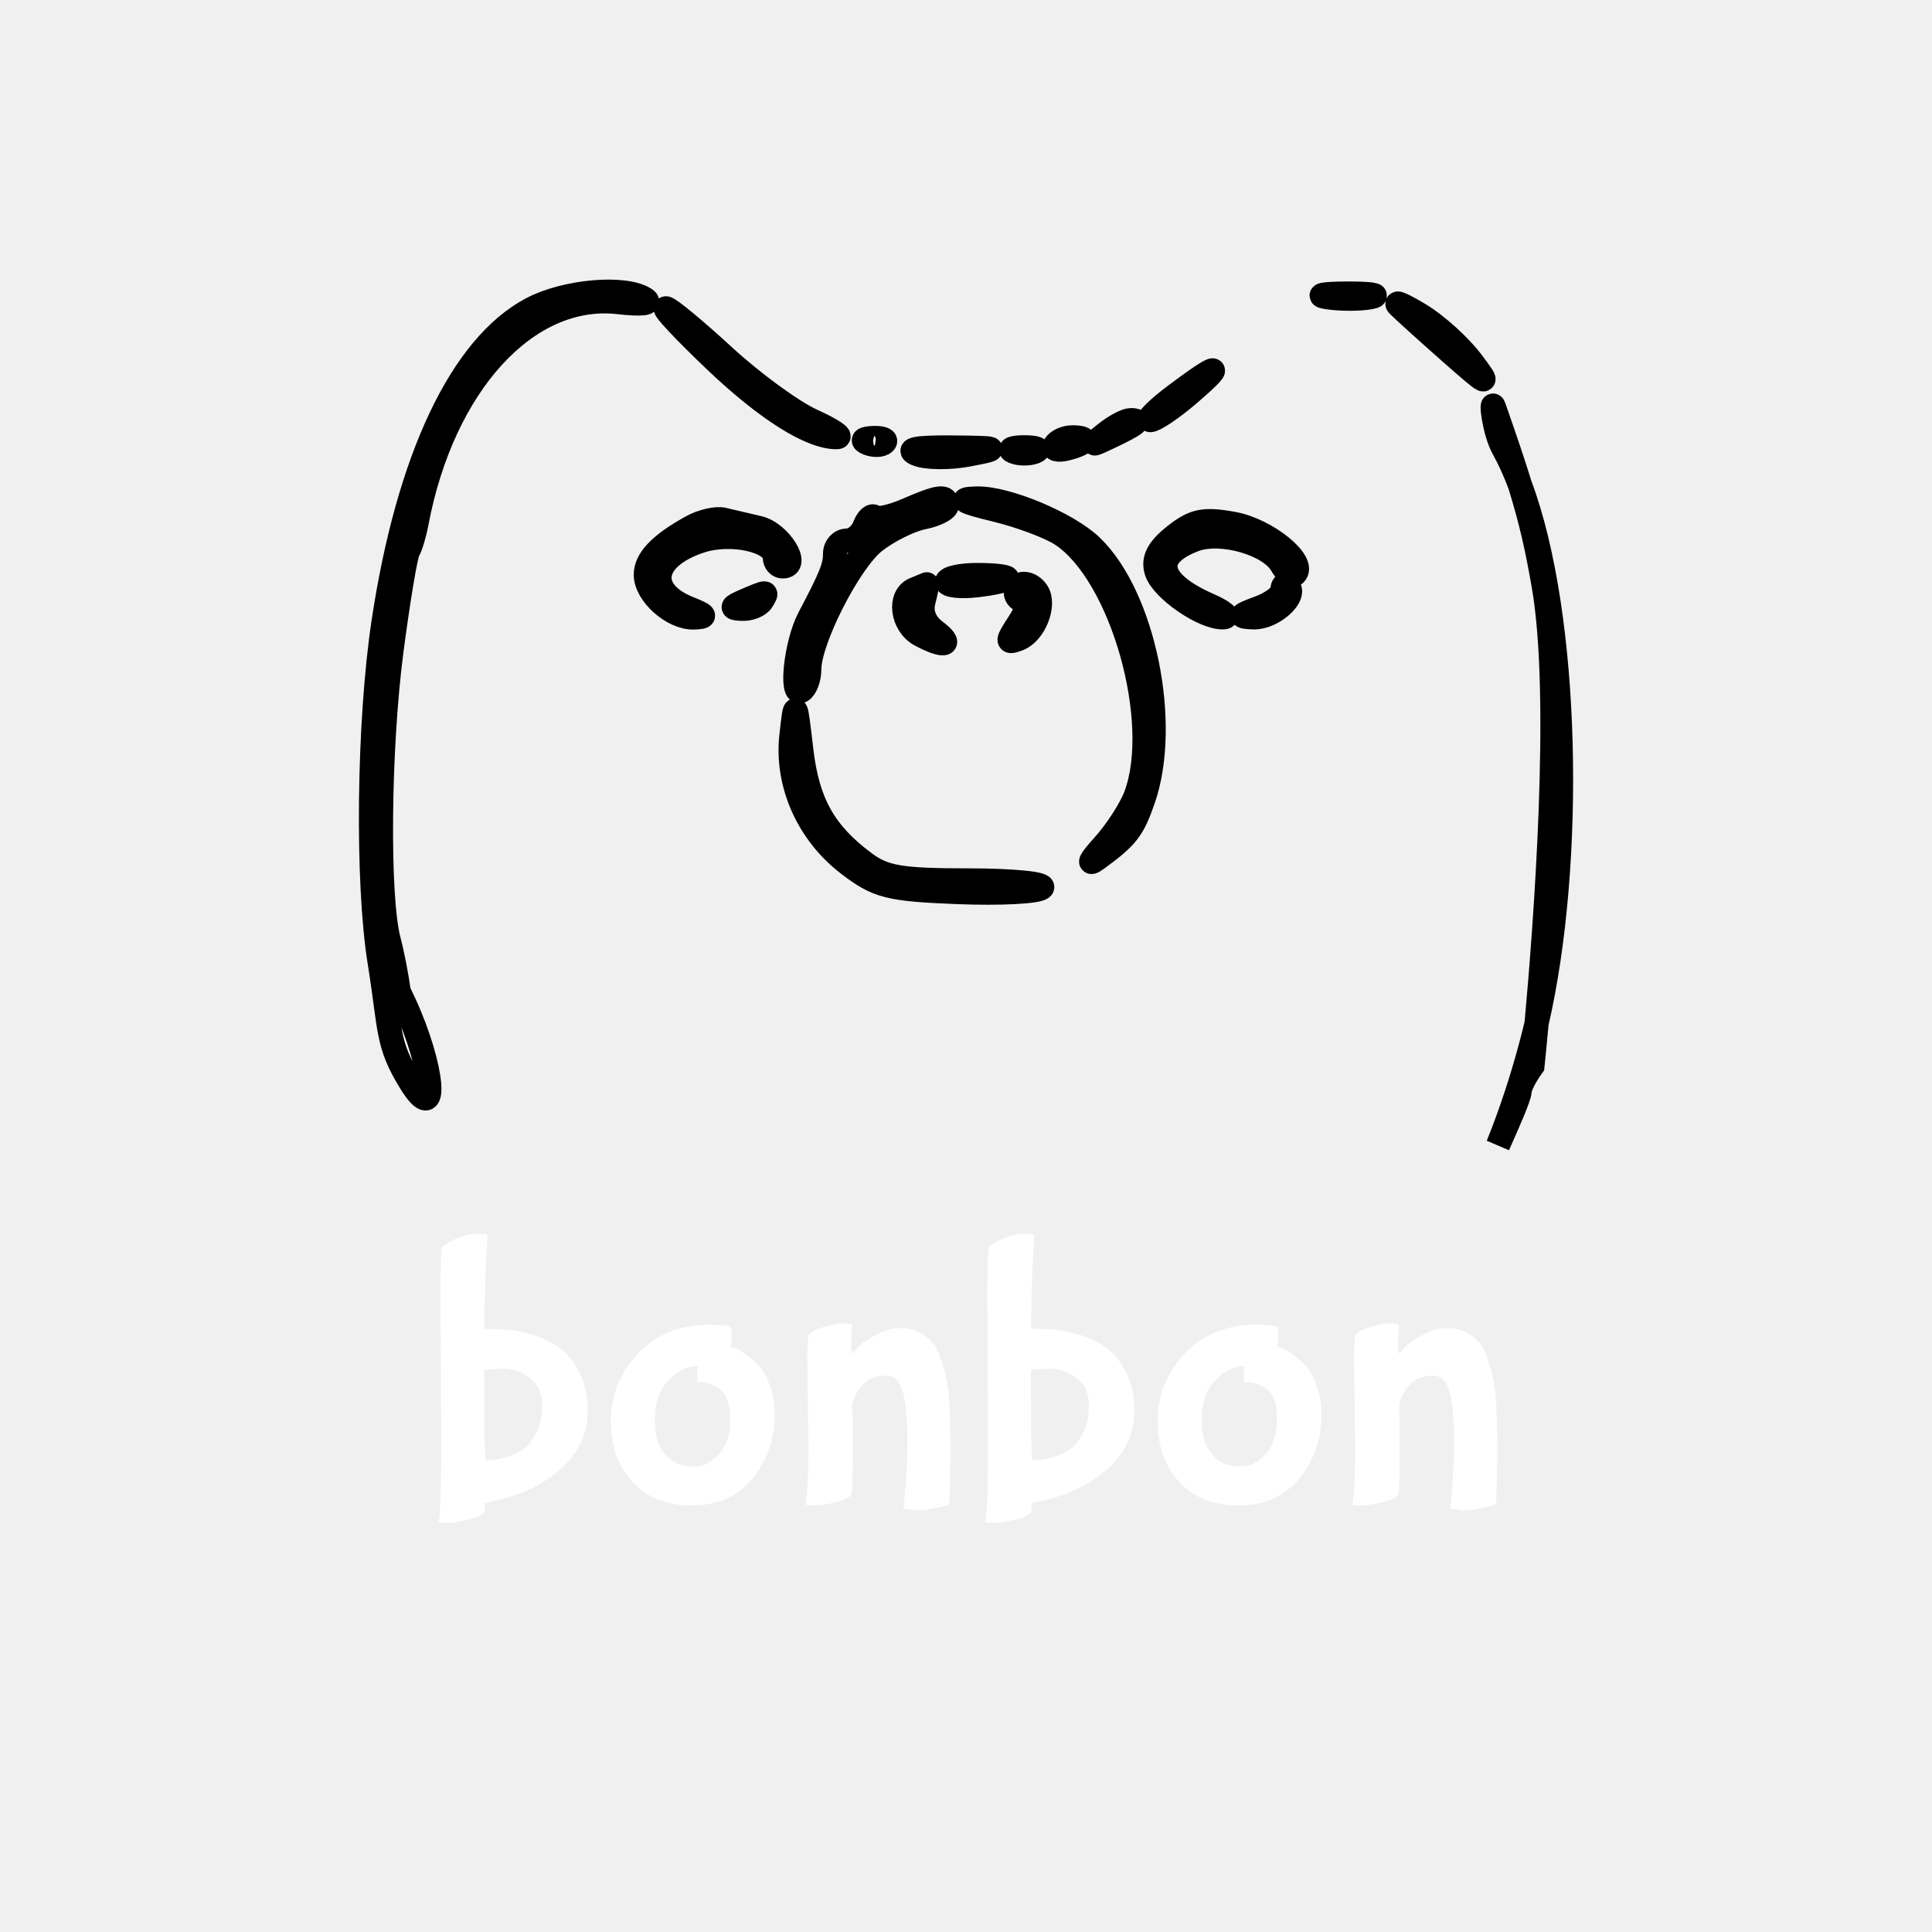
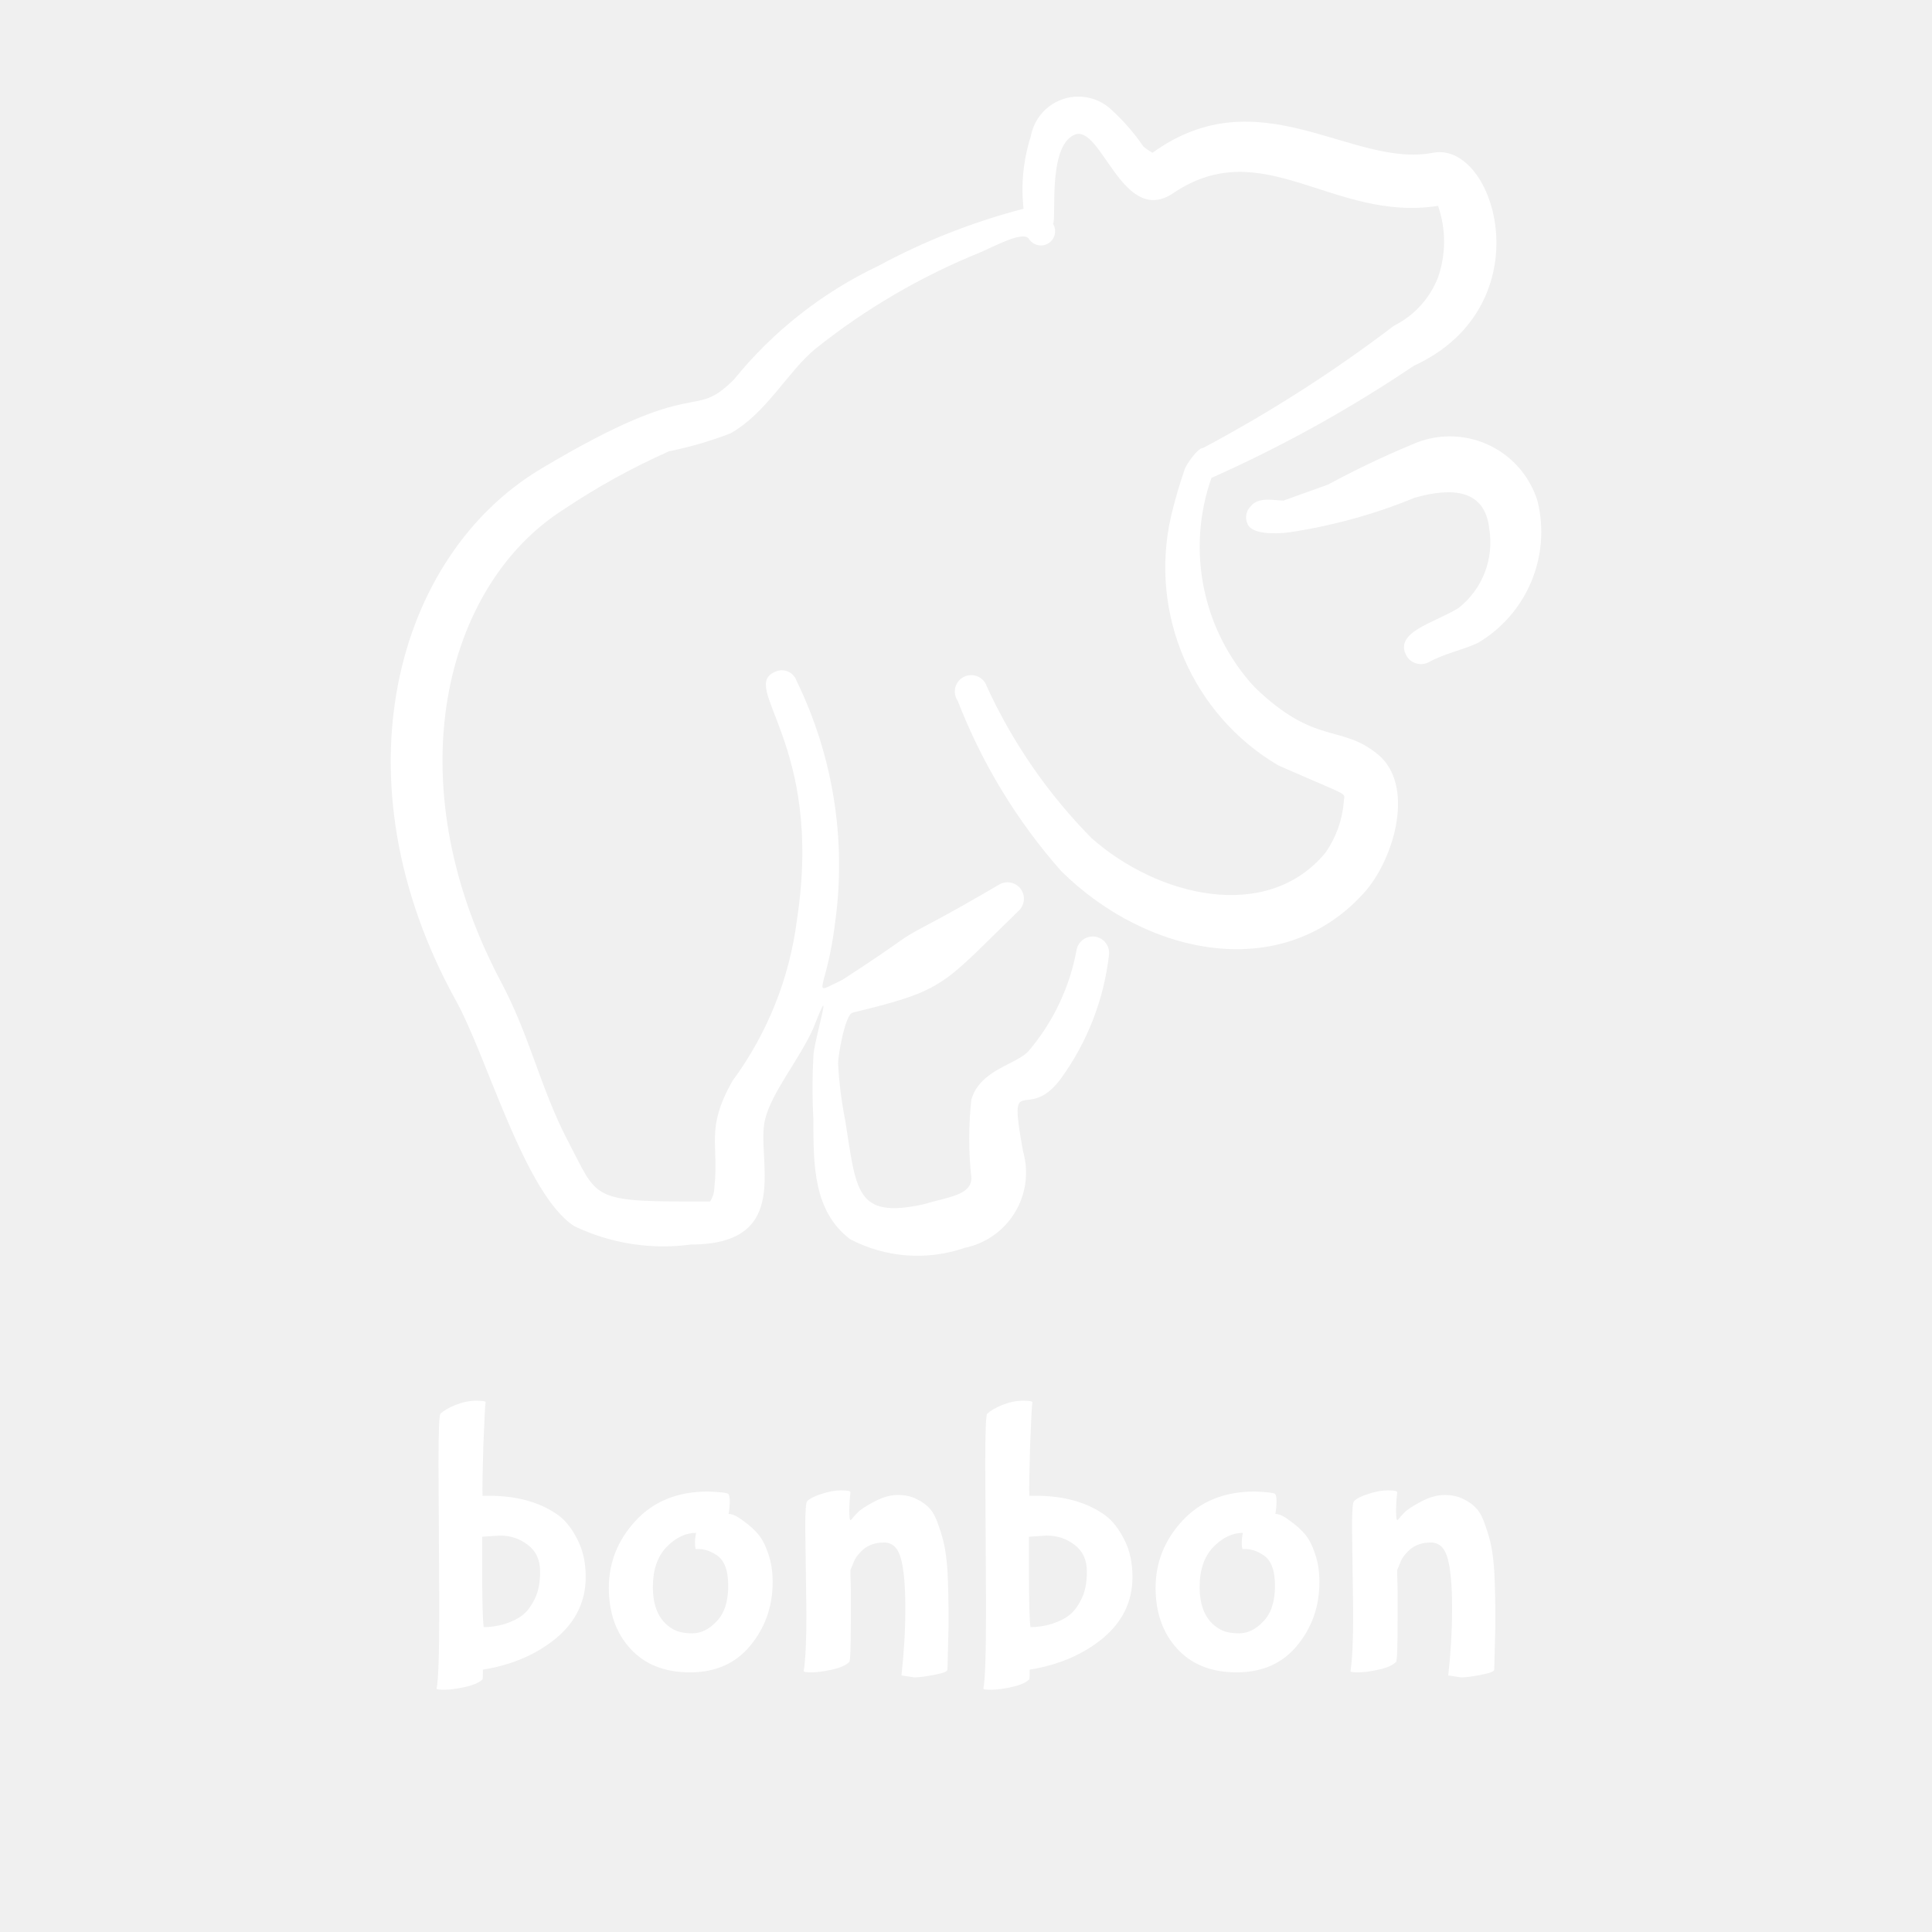
<svg xmlns="http://www.w3.org/2000/svg" width="160" height="160" viewBox="0 0 160 160" fill="none">
-   <path d="M124.505 37.138C123.707 35.703 123.449 32.942 123.723 33.725C124.654 36.382 125.34 38.414 125.879 40.163C129.952 51.023 130.31 71.534 127.254 84.74C127.053 86.947 126.91 88.28 126.91 88.28C126.9 88.294 125.883 89.669 125.842 90.418C125.818 90.845 124.906 92.962 124.055 94.845C125.163 92.102 126.115 89.19 126.91 86.14C127.03 85.683 127.144 85.216 127.254 84.74C127.975 76.852 129.448 57.8 127.851 48.55C127.307 45.401 126.818 43.211 125.879 40.163C125.461 39.047 125.002 38.032 124.505 37.138ZM44.032 25.584C46.827 24.11 51.701 23.677 53.401 24.753C54.01 25.14 53.173 25.242 51.21 25.02C43.661 24.169 36.666 31.818 34.497 43.294C34.317 44.246 34.002 45.297 33.797 45.629C33.592 45.962 32.973 49.671 32.421 53.873C31.359 61.966 31.246 74.331 32.201 77.901C32.483 78.951 32.83 80.747 33.023 82.12C33.161 82.4 33.321 82.738 33.505 83.14C35.92 88.415 36.352 93.438 34.005 89.64C32.004 86.402 32.35 85.325 31.441 79.682C30.368 73.032 30.517 59.814 31.76 51.538C33.795 37.987 38.205 28.661 44.032 25.584ZM65.542 60.929C65.873 57.962 65.876 57.965 66.36 62.118C66.87 66.489 68.255 68.969 71.568 71.444C73.226 72.684 74.577 72.913 80.213 72.913C83.898 72.913 86.621 73.186 86.287 73.521C85.953 73.855 82.82 74.016 79.323 73.877C73.618 73.652 72.685 73.415 70.281 71.58C66.919 69.014 65.097 64.921 65.542 60.929ZM80.913 41.283C83.362 41.231 88.448 43.364 90.406 45.262C94.722 49.448 96.861 59.94 94.677 66.216C93.813 68.701 93.346 69.303 90.886 71.105C90.036 71.728 90.234 71.297 91.377 70.036C92.43 68.875 93.632 67.022 94.049 65.919C96.37 59.777 92.898 47.532 87.91 44.264C86.95 43.634 84.501 42.715 82.469 42.223C79.651 41.54 79.282 41.317 80.913 41.283ZM75.094 42.245C77.777 41.078 78.419 40.998 78.419 41.831C78.419 42.173 77.529 42.632 76.441 42.849C75.353 43.067 73.546 43.966 72.427 44.846C70.342 46.487 67.02 52.993 67.02 55.435C67.02 56.184 66.725 56.979 66.365 57.202C65.424 57.785 65.911 53.27 67.018 51.174C68.815 47.77 69.157 46.919 69.157 45.848C69.157 45.255 69.604 44.769 70.15 44.769C70.695 44.769 71.345 44.243 71.592 43.599C71.838 42.955 72.22 42.608 72.44 42.827C72.659 43.045 73.854 42.784 75.094 42.245ZM76.749 48.388C76.811 48.358 76.689 48.988 76.48 49.79C76.237 50.717 76.586 51.615 77.437 52.26C79.001 53.444 78.232 53.65 76.235 52.581C74.69 51.755 74.381 49.355 75.747 48.803C76.237 48.606 76.687 48.419 76.749 48.388ZM84.119 49.044C84.119 48.12 85.332 48.123 85.906 49.05C86.567 50.123 85.649 52.414 84.359 52.91C83.347 53.298 83.351 53.155 84.403 51.55C85.049 50.565 85.249 49.757 84.849 49.756C84.448 49.756 84.119 49.436 84.119 49.044ZM57.299 43.628C58.138 43.166 59.307 42.899 59.895 43.033C60.483 43.167 61.815 43.48 62.856 43.727C64.593 44.141 66.297 46.907 64.815 46.907C64.46 46.907 64.169 46.578 64.169 46.176C64.169 44.774 60.544 43.967 58.005 44.805C53.909 46.157 53.44 48.942 57.065 50.389C58.497 50.961 58.57 51.1 57.457 51.137C55.721 51.194 53.482 49.201 53.482 47.596C53.482 46.32 54.691 45.063 57.299 43.628ZM97.266 44.382C98.873 43.102 99.689 42.934 102.141 43.382C104.921 43.89 108.208 46.568 107.24 47.536C107.005 47.771 106.513 47.429 106.148 46.777C105.17 45.03 101.102 43.866 98.898 44.704C95.326 46.062 95.808 48.22 100.103 50.106C101.305 50.634 101.857 51.092 101.329 51.123C99.746 51.22 96.262 48.835 95.783 47.329C95.464 46.322 95.886 45.482 97.266 44.382ZM106.207 48.866C106.207 48.441 106.413 48.301 106.665 48.552C107.449 49.337 105.397 51.184 103.805 51.126C102.516 51.078 102.582 50.962 104.247 50.354C105.325 49.96 106.207 49.29 106.207 48.866ZM61.676 49.756C63.582 48.937 63.607 48.937 63.101 49.756C62.859 50.148 62.118 50.447 61.455 50.419C60.473 50.378 60.515 50.256 61.676 49.756ZM80.913 47.62C82.285 47.62 83.407 47.745 83.407 47.898C83.407 48.05 82.285 48.307 80.913 48.467C79.542 48.627 78.42 48.502 78.419 48.189C78.419 47.876 79.542 47.62 80.913 47.62ZM78.776 37.059C82.794 37.094 82.88 37.128 80.211 37.641C78.65 37.941 76.726 37.925 75.937 37.604C74.97 37.212 75.897 37.035 78.776 37.059ZM84.832 37.044C85.812 37.044 86.213 37.206 85.723 37.404C85.234 37.602 84.432 37.602 83.942 37.404C83.452 37.206 83.853 37.044 84.832 37.044ZM88.793 36.219C90.268 36.219 90.057 36.703 88.394 37.138C87.609 37.343 87.147 37.221 87.367 36.866C87.587 36.51 88.228 36.219 88.793 36.219ZM72.304 36.276C73.055 36.245 73.475 36.413 73.239 36.65C73.002 36.886 72.388 36.911 71.874 36.706C71.306 36.478 71.474 36.31 72.304 36.276ZM93.637 34.794C94.542 34.794 94.138 35.124 91.957 36.163C90.278 36.962 90.255 36.947 91.559 35.902C92.32 35.293 93.254 34.795 93.637 34.794ZM55.156 25.532C55.42 25.534 57.582 27.324 59.962 29.513C62.344 31.703 65.628 34.1 67.26 34.841C68.891 35.581 69.814 36.195 69.313 36.204C67.178 36.24 63.517 33.939 59.245 29.877C56.733 27.487 54.893 25.532 55.156 25.532ZM97.373 32.706C100.973 30 101.553 29.988 98.397 32.686C97.04 33.845 95.629 34.794 95.262 34.794C94.896 34.794 95.846 33.854 97.373 32.706ZM115.825 25.299C115.434 24.902 116.236 25.253 117.607 26.082C118.978 26.912 120.899 28.651 121.876 29.946C123.472 32.063 123.292 31.983 120.095 29.163C118.139 27.436 116.217 25.698 115.825 25.299ZM111.551 24.311C113.51 24.306 114.396 24.44 113.52 24.609C112.643 24.778 111.04 24.782 109.957 24.619C108.875 24.455 109.592 24.317 111.551 24.311Z" fill="white" stroke-width="2" stroke="black" />
-   <path d="M36.543 119.237L36.479 107.429C36.479 104.763 36.532 103.376 36.639 103.269C36.895 103.013 37.311 102.768 37.887 102.533C38.484 102.299 39.049 102.181 39.583 102.181C40.116 102.181 40.383 102.224 40.383 102.309C40.34 102.523 40.276 103.739 40.191 105.957C40.127 108.155 40.105 109.52 40.127 110.053H40.639C43.007 110.053 44.937 110.597 46.431 111.685C47.028 112.133 47.551 112.805 47.999 113.701C48.447 114.576 48.671 115.6 48.671 116.773C48.671 118.8 47.849 120.496 46.207 121.861C44.564 123.205 42.548 124.069 40.159 124.453C40.159 124.944 40.148 125.211 40.127 125.253C39.849 125.531 39.359 125.744 38.655 125.893C37.972 126.043 37.407 126.117 36.959 126.117C36.532 126.117 36.319 126.085 36.319 126.021C36.468 125.424 36.543 123.163 36.543 119.237ZM40.223 120.933C40.777 120.933 41.353 120.848 41.951 120.677C42.548 120.485 43.028 120.251 43.391 119.973C43.775 119.696 44.116 119.259 44.415 118.661C44.735 118.064 44.895 117.285 44.895 116.325C44.895 115.365 44.553 114.629 43.871 114.117C43.209 113.605 42.441 113.349 41.567 113.349L40.095 113.445V115.749C40.095 118.629 40.137 120.357 40.223 120.933ZM64.153 117.189C64.153 119.216 63.534 120.976 62.297 122.469C61.081 123.941 59.417 124.677 57.305 124.677C55.214 124.677 53.572 124.027 52.377 122.725C51.182 121.424 50.585 119.739 50.585 117.669C50.585 115.579 51.321 113.733 52.793 112.133C54.286 110.512 56.292 109.701 58.809 109.701C59.833 109.744 60.388 109.808 60.473 109.893C60.558 109.979 60.601 110.181 60.601 110.501C60.601 110.821 60.569 111.173 60.505 111.557C60.825 111.557 61.23 111.749 61.721 112.133C62.233 112.496 62.649 112.869 62.969 113.253C63.289 113.637 63.566 114.181 63.801 114.885C64.036 115.568 64.153 116.336 64.153 117.189ZM59.481 114.949C58.99 114.629 58.51 114.469 58.041 114.469H57.785C57.742 114.384 57.721 114.203 57.721 113.925C57.721 113.648 57.753 113.381 57.817 113.125C56.942 113.125 56.121 113.52 55.353 114.309C54.606 115.099 54.233 116.197 54.233 117.605C54.233 119.269 54.766 120.421 55.833 121.061C56.238 121.317 56.793 121.445 57.497 121.445C58.222 121.445 58.894 121.115 59.513 120.453C60.153 119.792 60.473 118.811 60.473 117.509C60.473 116.208 60.142 115.355 59.481 114.949ZM70.597 116.645L70.629 117.829V120.261C70.629 122.544 70.586 123.728 70.501 123.813C70.224 124.091 69.744 124.304 69.061 124.453C68.378 124.603 67.813 124.677 67.365 124.677C66.938 124.677 66.725 124.645 66.725 124.581C66.874 123.621 66.949 122.043 66.949 119.845L66.853 112.645C66.853 111.323 66.906 110.608 67.013 110.501C67.248 110.267 67.653 110.064 68.229 109.893C68.805 109.701 69.338 109.605 69.829 109.605C70.341 109.605 70.597 109.659 70.597 109.765C70.533 110.277 70.501 110.789 70.501 111.301C70.501 111.813 70.533 112.069 70.597 112.069L70.693 112.005C70.8 111.856 70.96 111.675 71.173 111.461C71.386 111.227 71.834 110.928 72.517 110.565C73.221 110.181 73.882 109.989 74.501 109.989C75.141 109.989 75.674 110.107 76.101 110.341C76.549 110.555 76.912 110.821 77.189 111.141C77.466 111.461 77.701 111.92 77.893 112.517C78.106 113.115 78.266 113.669 78.373 114.181C78.48 114.693 78.565 115.376 78.629 116.229C78.693 117.403 78.725 118.896 78.725 120.709L78.629 124.453C78.629 124.603 78.277 124.741 77.573 124.869C76.869 125.019 76.304 125.093 75.877 125.093L74.821 124.933C75.034 123.013 75.141 121.157 75.141 119.365C75.141 117.552 75.024 116.197 74.789 115.301C74.554 114.384 74.085 113.925 73.381 113.925C72.677 113.925 72.101 114.117 71.653 114.501C71.226 114.885 70.949 115.269 70.821 115.653L70.597 116.197V116.645ZM81.824 119.237L81.76 107.429C81.76 104.763 81.813 103.376 81.92 103.269C82.176 103.013 82.592 102.768 83.168 102.533C83.765 102.299 84.331 102.181 84.864 102.181C85.397 102.181 85.664 102.224 85.664 102.309C85.621 102.523 85.557 103.739 85.472 105.957C85.408 108.155 85.387 109.52 85.408 110.053H85.92C88.288 110.053 90.219 110.597 91.712 111.685C92.309 112.133 92.832 112.805 93.28 113.701C93.728 114.576 93.952 115.6 93.952 116.773C93.952 118.8 93.131 120.496 91.488 121.861C89.845 123.205 87.829 124.069 85.44 124.453C85.44 124.944 85.429 125.211 85.408 125.253C85.131 125.531 84.64 125.744 83.936 125.893C83.253 126.043 82.688 126.117 82.24 126.117C81.813 126.117 81.6 126.085 81.6 126.021C81.749 125.424 81.824 123.163 81.824 119.237ZM85.504 120.933C86.059 120.933 86.635 120.848 87.232 120.677C87.829 120.485 88.309 120.251 88.672 119.973C89.056 119.696 89.397 119.259 89.696 118.661C90.016 118.064 90.176 117.285 90.176 116.325C90.176 115.365 89.835 114.629 89.152 114.117C88.491 113.605 87.723 113.349 86.848 113.349L85.376 113.445V115.749C85.376 118.629 85.419 120.357 85.504 120.933ZM109.434 117.189C109.434 119.216 108.816 120.976 107.578 122.469C106.362 123.941 104.698 124.677 102.586 124.677C100.496 124.677 98.853 124.027 97.658 122.725C96.464 121.424 95.866 119.739 95.866 117.669C95.866 115.579 96.602 113.733 98.074 112.133C99.568 110.512 101.573 109.701 104.09 109.701C105.114 109.744 105.669 109.808 105.754 109.893C105.84 109.979 105.882 110.181 105.882 110.501C105.882 110.821 105.85 111.173 105.786 111.557C106.106 111.557 106.512 111.749 107.002 112.133C107.514 112.496 107.93 112.869 108.25 113.253C108.57 113.637 108.848 114.181 109.082 114.885C109.317 115.568 109.434 116.336 109.434 117.189ZM104.762 114.949C104.272 114.629 103.792 114.469 103.322 114.469H103.066C103.024 114.384 103.002 114.203 103.002 113.925C103.002 113.648 103.034 113.381 103.098 113.125C102.224 113.125 101.402 113.52 100.634 114.309C99.888 115.099 99.514 116.197 99.514 117.605C99.514 119.269 100.048 120.421 101.114 121.061C101.52 121.317 102.074 121.445 102.778 121.445C103.504 121.445 104.176 121.115 104.794 120.453C105.434 119.792 105.754 118.811 105.754 117.509C105.754 116.208 105.424 115.355 104.762 114.949ZM115.878 116.645L115.91 117.829V120.261C115.91 122.544 115.868 123.728 115.782 123.813C115.505 124.091 115.025 124.304 114.342 124.453C113.66 124.603 113.094 124.677 112.646 124.677C112.22 124.677 112.006 124.645 112.006 124.581C112.156 123.621 112.23 122.043 112.23 119.845L112.134 112.645C112.134 111.323 112.188 110.608 112.294 110.501C112.529 110.267 112.934 110.064 113.51 109.893C114.086 109.701 114.62 109.605 115.11 109.605C115.622 109.605 115.878 109.659 115.878 109.765C115.814 110.277 115.782 110.789 115.782 111.301C115.782 111.813 115.814 112.069 115.878 112.069L115.974 112.005C116.081 111.856 116.241 111.675 116.454 111.461C116.668 111.227 117.116 110.928 117.798 110.565C118.502 110.181 119.164 109.989 119.782 109.989C120.422 109.989 120.956 110.107 121.382 110.341C121.83 110.555 122.193 110.821 122.47 111.141C122.748 111.461 122.982 111.92 123.174 112.517C123.388 113.115 123.548 113.669 123.654 114.181C123.761 114.693 123.846 115.376 123.91 116.229C123.974 117.403 124.006 118.896 124.006 120.709L123.91 124.453C123.91 124.603 123.558 124.741 122.854 124.869C122.15 125.019 121.585 125.093 121.158 125.093L120.102 124.933C120.316 123.013 120.422 121.157 120.422 119.365C120.422 117.552 120.305 116.197 120.07 115.301C119.836 114.384 119.366 113.925 118.662 113.925C117.958 113.925 117.382 114.117 116.934 114.501C116.508 114.885 116.23 115.269 116.102 115.653L115.878 116.197V116.645Z" fill="white" />
+   <g transform="translate(32 8) scale(4)" fill="#FFFFFF" fill-rule="evenodd" clip-rule="evenodd">
+     <path d="M17.972 12.224a4.29 4.29 0 0 1-.89-4.33a27.5 27.5 0 0 0 4.19-2.321c2.702-1.24 1.701-4.651.401-4.411c-1.68.33-3.59-1.6-5.811 0a1 1 0 0 1-.19-.13a4.3 4.3 0 0 0-.64-.74a1 1 0 0 0-1.69.53a3.6 3.6 0 0 0-.15 1.5a13.4 13.4 0 0 0-3.001 1.18a8.6 8.6 0 0 0-3 2.361c-.891.88-.661-.15-4.002 1.85c-3 1.8-4.28 6.422-1.75 11.003c.65 1.17 1.42 4 2.45 4.67a4.27 4.27 0 0 0 2.42.38c2.141 0 1.331-1.79 1.531-2.59c.14-.57.71-1.24 1-1.89c.47-1.21 0 .29 0 .59q-.036.65 0 1.3c0 .95 0 1.9.76 2.48a3 3 0 0 0 2.371.18a1.59 1.59 0 0 0 1.21-2c-.32-1.75.07-.55.78-1.5a5.4 5.4 0 0 0 1-2.57a.34.34 0 0 0-.67-.11a4.47 4.47 0 0 1-1 2.11c-.26.28-1 .38-1.18 1a7.4 7.4 0 0 0 0 1.62c0 .36-.46.39-1 .55c-1.39.3-1.38-.27-1.61-1.73a8.4 8.4 0 0 1-.15-1.19c0-.15.14-1 .3-1.05c1.95-.47 1.85-.57 3.45-2.12a.34.34 0 0 0-.4-.54c-.53.31-1 .58-1.57.88s-.3.2-1.69 1.1c-.71.34-.33.29-.15-1.19a8.7 8.7 0 0 0-.8-5.002a.32.32 0 0 0-.43-.19c-.79.31 1 1.47.44 5.131a7.13 7.13 0 0 1-1.34 3.35c-.561 1.001-.271 1.291-.371 2.201a.53.53 0 0 1-.09.29h-.48c-2 0-1.86-.11-2.45-1.23s-.79-2.19-1.42-3.36c-2.171-4.131-1.151-8.162 1.31-9.732q1.043-.7 2.19-1.21a8 8 0 0 0 1.27-.37c.75-.42 1.18-1.271 1.76-1.751a13.7 13.7 0 0 1 3.421-2c.28-.12.88-.45 1-.28a.294.294 0 1 0 .5-.31c.08-.08-.12-1.591.44-1.841s1 1.93 2.06 1.2c1.851-1.24 3.302.61 5.472.27a2.25 2.25 0 0 1 0 1.48a1.87 1.87 0 0 1-.91 1a29 29 0 0 1-3.951 2.531c-.12 0-.35.35-.38.43q-.17.492-.29 1a4.76 4.76 0 0 0 2.22 5.142c1.59.7 1.36.54 1.36.76a2.15 2.15 0 0 1-.38 1.05c-1.21 1.46-3.47.91-4.84-.3a11 11 0 0 1-2.17-3.14a.34.34 0 1 0-.601.3a11.7 11.7 0 0 0 2.14 3.52c1.79 1.77 4.631 2.35 6.322.39c.59-.71 1-2.18.23-2.81s-1.29-.17-2.55-1.39" />
+     <path d="M23.833 8.374a1.9 1.9 0 0 0-2.6-1.17a19 19 0 0 0-1.74.83l-.92.33c-.18 0-.52-.09-.68.12a.32.32 0 0 0-.07.35c.08.24.6.22.85.19a11.2 11.2 0 0 0 2.62-.72c.78-.22 1.45-.17 1.54.64a1.73 1.73 0 0 1-.63 1.64c-.51.32-1.36.5-1.08 1a.35.35 0 0 0 .47.12c.33-.18.67-.24 1-.39a2.67 2.67 0 0 0 1.24-2.94" />
+   </g>
+   <path transform="translate(-0.165 13.820) scale(1)" d="M36.543 119.237L36.479 107.429C36.479 104.763 36.532 103.376 36.639 103.269C36.895 103.013 37.311 102.768 37.887 102.533C38.484 102.299 39.049 102.181 39.583 102.181C40.116 102.181 40.383 102.224 40.383 102.309C40.34 102.523 40.276 103.739 40.191 105.957C40.127 108.155 40.105 109.52 40.127 110.053H40.639C43.007 110.053 44.937 110.597 46.431 111.685C47.028 112.133 47.551 112.805 47.999 113.701C48.447 114.576 48.671 115.6 48.671 116.773C48.671 118.8 47.849 120.496 46.207 121.861C44.564 123.205 42.548 124.069 40.159 124.453C40.159 124.944 40.148 125.211 40.127 125.253C39.849 125.531 39.359 125.744 38.655 125.893C37.972 126.043 37.407 126.117 36.959 126.117C36.532 126.117 36.319 126.085 36.319 126.021C36.468 125.424 36.543 123.163 36.543 119.237ZM40.223 120.933C40.777 120.933 41.353 120.848 41.951 120.677C42.548 120.485 43.028 120.251 43.391 119.973C43.775 119.696 44.116 119.259 44.415 118.661C44.735 118.064 44.895 117.285 44.895 116.325C44.895 115.365 44.553 114.629 43.871 114.117C43.209 113.605 42.441 113.349 41.567 113.349L40.095 113.445V115.749C40.095 118.629 40.137 120.357 40.223 120.933ZM64.153 117.189C64.153 119.216 63.534 120.976 62.297 122.469C61.081 123.941 59.417 124.677 57.305 124.677C55.214 124.677 53.572 124.027 52.377 122.725C51.182 121.424 50.585 119.739 50.585 117.669C50.585 115.579 51.321 113.733 52.793 112.133C54.286 110.512 56.292 109.701 58.809 109.701C59.833 109.744 60.388 109.808 60.473 109.893C60.558 109.979 60.601 110.181 60.601 110.501C60.601 110.821 60.569 111.173 60.505 111.557C60.825 111.557 61.23 111.749 61.721 112.133C62.233 112.496 62.649 112.869 62.969 113.253C63.289 113.637 63.566 114.181 63.801 114.885C64.036 115.568 64.153 116.336 64.153 117.189ZM59.481 114.949C58.99 114.629 58.51 114.469 58.041 114.469H57.785C57.742 114.384 57.721 114.203 57.721 113.925C57.721 113.648 57.753 113.381 57.817 113.125C56.942 113.125 56.121 113.52 55.353 114.309C54.606 115.099 54.233 116.197 54.233 117.605C54.233 119.269 54.766 120.421 55.833 121.061C56.238 121.317 56.793 121.445 57.497 121.445C58.222 121.445 58.894 121.115 59.513 120.453C60.153 119.792 60.473 118.811 60.473 117.509C60.473 116.208 60.142 115.355 59.481 114.949ZM70.597 116.645L70.629 117.829V120.261C70.629 122.544 70.586 123.728 70.501 123.813C70.224 124.091 69.744 124.304 69.061 124.453C68.378 124.603 67.813 124.677 67.365 124.677C66.938 124.677 66.725 124.645 66.725 124.581C66.874 123.621 66.949 122.043 66.949 119.845L66.853 112.645C66.853 111.323 66.906 110.608 67.013 110.501C67.248 110.267 67.653 110.064 68.229 109.893C68.805 109.701 69.338 109.605 69.829 109.605C70.341 109.605 70.597 109.659 70.597 109.765C70.533 110.277 70.501 110.789 70.501 111.301C70.501 111.813 70.533 112.069 70.597 112.069L70.693 112.005C70.8 111.856 70.96 111.675 71.173 111.461C71.386 111.227 71.834 110.928 72.517 110.565C73.221 110.181 73.882 109.989 74.501 109.989C75.141 109.989 75.674 110.107 76.101 110.341C76.549 110.555 76.912 110.821 77.189 111.141C77.466 111.461 77.701 111.92 77.893 112.517C78.106 113.115 78.266 113.669 78.373 114.181C78.48 114.693 78.565 115.376 78.629 116.229C78.693 117.403 78.725 118.896 78.725 120.709L78.629 124.453C78.629 124.603 78.277 124.741 77.573 124.869C76.869 125.019 76.304 125.093 75.877 125.093L74.821 124.933C75.034 123.013 75.141 121.157 75.141 119.365C75.141 117.552 75.024 116.197 74.789 115.301C74.554 114.384 74.085 113.925 73.381 113.925C72.677 113.925 72.101 114.117 71.653 114.501C71.226 114.885 70.949 115.269 70.821 115.653L70.597 116.197V116.645ZM81.824 119.237L81.76 107.429C81.76 104.763 81.813 103.376 81.92 103.269C82.176 103.013 82.592 102.768 83.168 102.533C83.765 102.299 84.331 102.181 84.864 102.181C85.397 102.181 85.664 102.224 85.664 102.309C85.621 102.523 85.557 103.739 85.472 105.957C85.408 108.155 85.387 109.52 85.408 110.053H85.92C88.288 110.053 90.219 110.597 91.712 111.685C92.309 112.133 92.832 112.805 93.28 113.701C93.728 114.576 93.952 115.6 93.952 116.773C93.952 118.8 93.131 120.496 91.488 121.861C89.845 123.205 87.829 124.069 85.44 124.453C85.44 124.944 85.429 125.211 85.408 125.253C85.131 125.531 84.64 125.744 83.936 125.893C83.253 126.043 82.688 126.117 82.24 126.117C81.813 126.117 81.6 126.085 81.6 126.021C81.749 125.424 81.824 123.163 81.824 119.237ZM85.504 120.933C86.059 120.933 86.635 120.848 87.232 120.677C87.829 120.485 88.309 120.251 88.672 119.973C89.056 119.696 89.397 119.259 89.696 118.661C90.016 118.064 90.176 117.285 90.176 116.325C90.176 115.365 89.835 114.629 89.152 114.117C88.491 113.605 87.723 113.349 86.848 113.349L85.376 113.445V115.749C85.376 118.629 85.419 120.357 85.504 120.933ZM109.434 117.189C109.434 119.216 108.816 120.976 107.578 122.469C106.362 123.941 104.698 124.677 102.586 124.677C100.496 124.677 98.853 124.027 97.658 122.725C96.464 121.424 95.866 119.739 95.866 117.669C95.866 115.579 96.602 113.733 98.074 112.133C99.568 110.512 101.573 109.701 104.09 109.701C105.114 109.744 105.669 109.808 105.754 109.893C105.84 109.979 105.882 110.181 105.882 110.501C105.882 110.821 105.85 111.173 105.786 111.557C106.106 111.557 106.512 111.749 107.002 112.133C107.514 112.496 107.93 112.869 108.25 113.253C108.57 113.637 108.848 114.181 109.082 114.885C109.317 115.568 109.434 116.336 109.434 117.189ZM104.762 114.949C104.272 114.629 103.792 114.469 103.322 114.469H103.066C103.024 114.384 103.002 114.203 103.002 113.925C103.002 113.648 103.034 113.381 103.098 113.125C102.224 113.125 101.402 113.52 100.634 114.309C99.888 115.099 99.514 116.197 99.514 117.605C99.514 119.269 100.048 120.421 101.114 121.061C101.52 121.317 102.074 121.445 102.778 121.445C103.504 121.445 104.176 121.115 104.794 120.453C105.434 119.792 105.754 118.811 105.754 117.509C105.754 116.208 105.424 115.355 104.762 114.949ZM115.878 116.645L115.91 117.829V120.261C115.91 122.544 115.868 123.728 115.782 123.813C115.505 124.091 115.025 124.304 114.342 124.453C113.66 124.603 113.094 124.677 112.646 124.677C112.22 124.677 112.006 124.645 112.006 124.581C112.156 123.621 112.23 122.043 112.23 119.845L112.134 112.645C112.134 111.323 112.188 110.608 112.294 110.501C112.529 110.267 112.934 110.064 113.51 109.893C114.086 109.701 114.62 109.605 115.11 109.605C115.622 109.605 115.878 109.659 115.878 109.765C115.814 110.277 115.782 110.789 115.782 111.301C115.782 111.813 115.814 112.069 115.878 112.069L115.974 112.005C116.081 111.856 116.241 111.675 116.454 111.461C116.668 111.227 117.116 110.928 117.798 110.565C118.502 110.181 119.164 109.989 119.782 109.989C120.422 109.989 120.956 110.107 121.382 110.341C121.83 110.555 122.193 110.821 122.47 111.141C122.748 111.461 122.982 111.92 123.174 112.517C123.388 113.115 123.548 113.669 123.654 114.181C123.761 114.693 123.846 115.376 123.91 116.229C123.974 117.403 124.006 118.896 124.006 120.709L123.91 124.453C123.91 124.603 123.558 124.741 122.854 124.869C122.15 125.019 121.585 125.093 121.158 125.093L120.102 124.933C120.316 123.013 120.422 121.157 120.422 119.365C120.422 117.552 120.305 116.197 120.07 115.301C119.836 114.384 119.366 113.925 118.662 113.925C117.958 113.925 117.382 114.117 116.934 114.501C116.508 114.885 116.23 115.269 116.102 115.653L115.878 116.197V116.645Z" fill="#FFFFFF" />
</svg>
